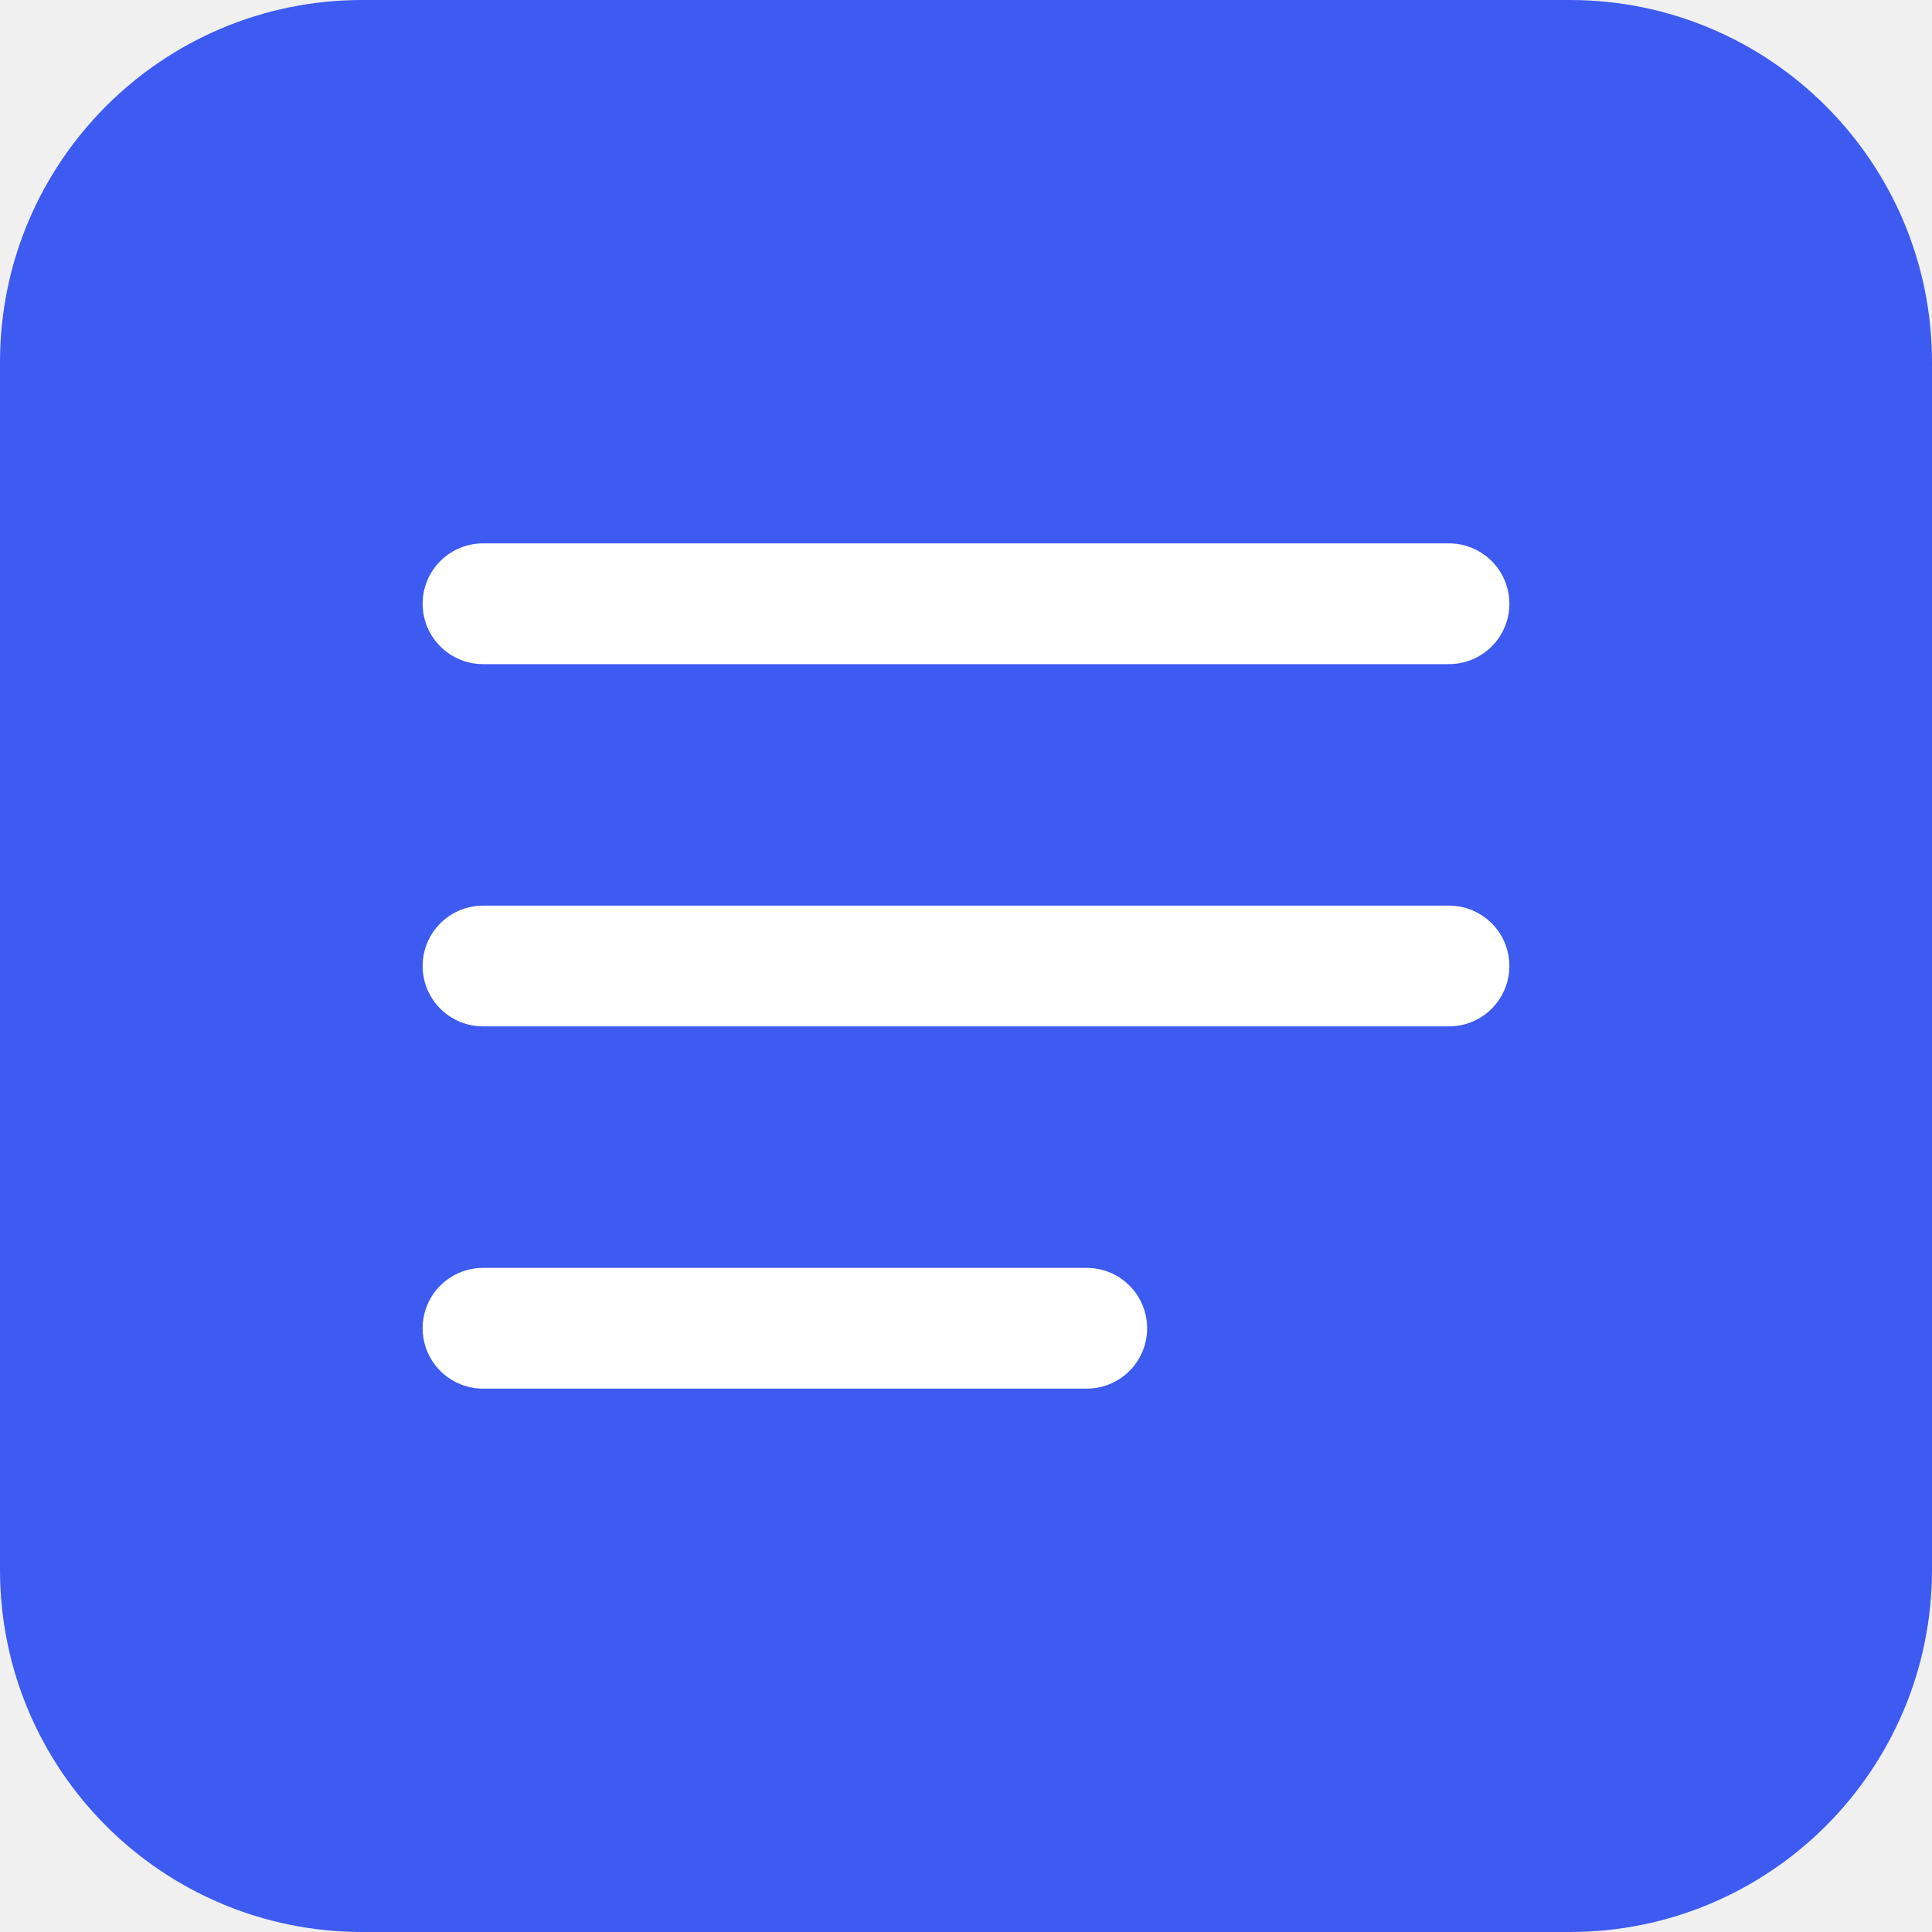
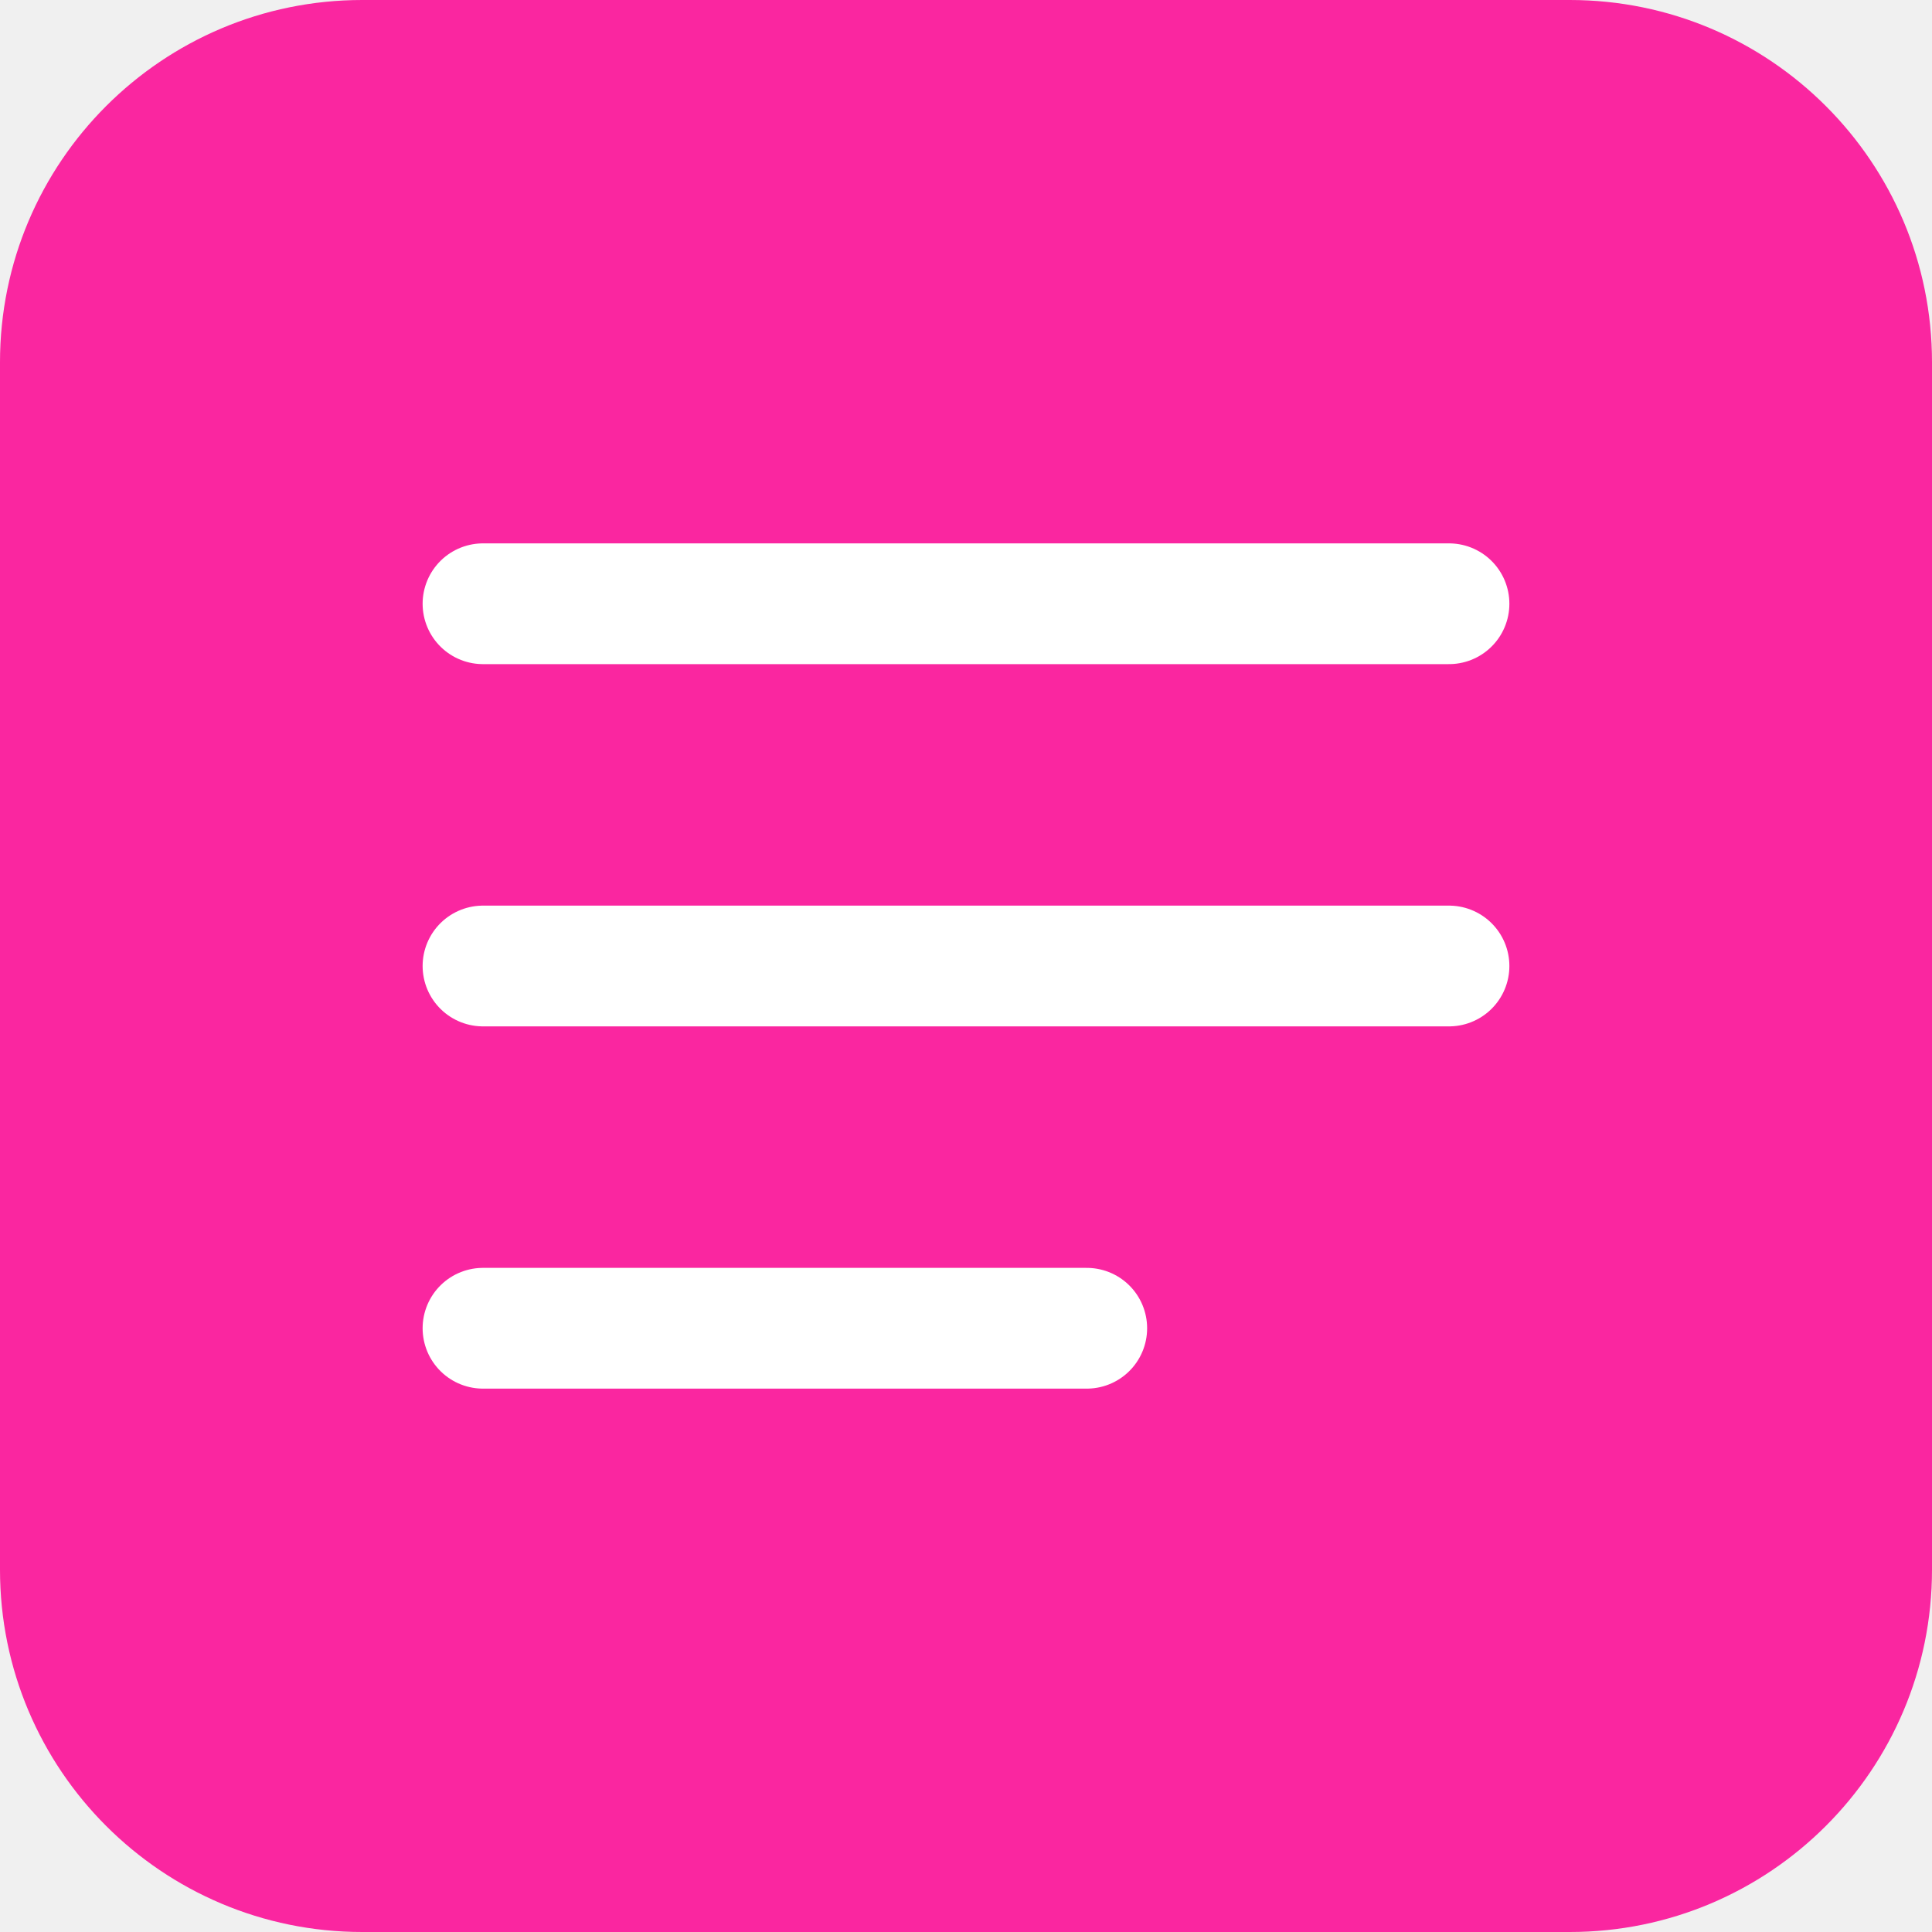
<svg xmlns="http://www.w3.org/2000/svg" viewBox="0 0 32 32" fill="none">
-   <rect width="32" height="32" rx="6" fill="#3d5af1" />
+   <rect width="32" height="32" rx="6" fill="#FA26A0" />
  <path d="M8 10h16M8 16h16M8 22h10" stroke="#fff" stroke-width="2" stroke-linecap="round" />
</svg>
